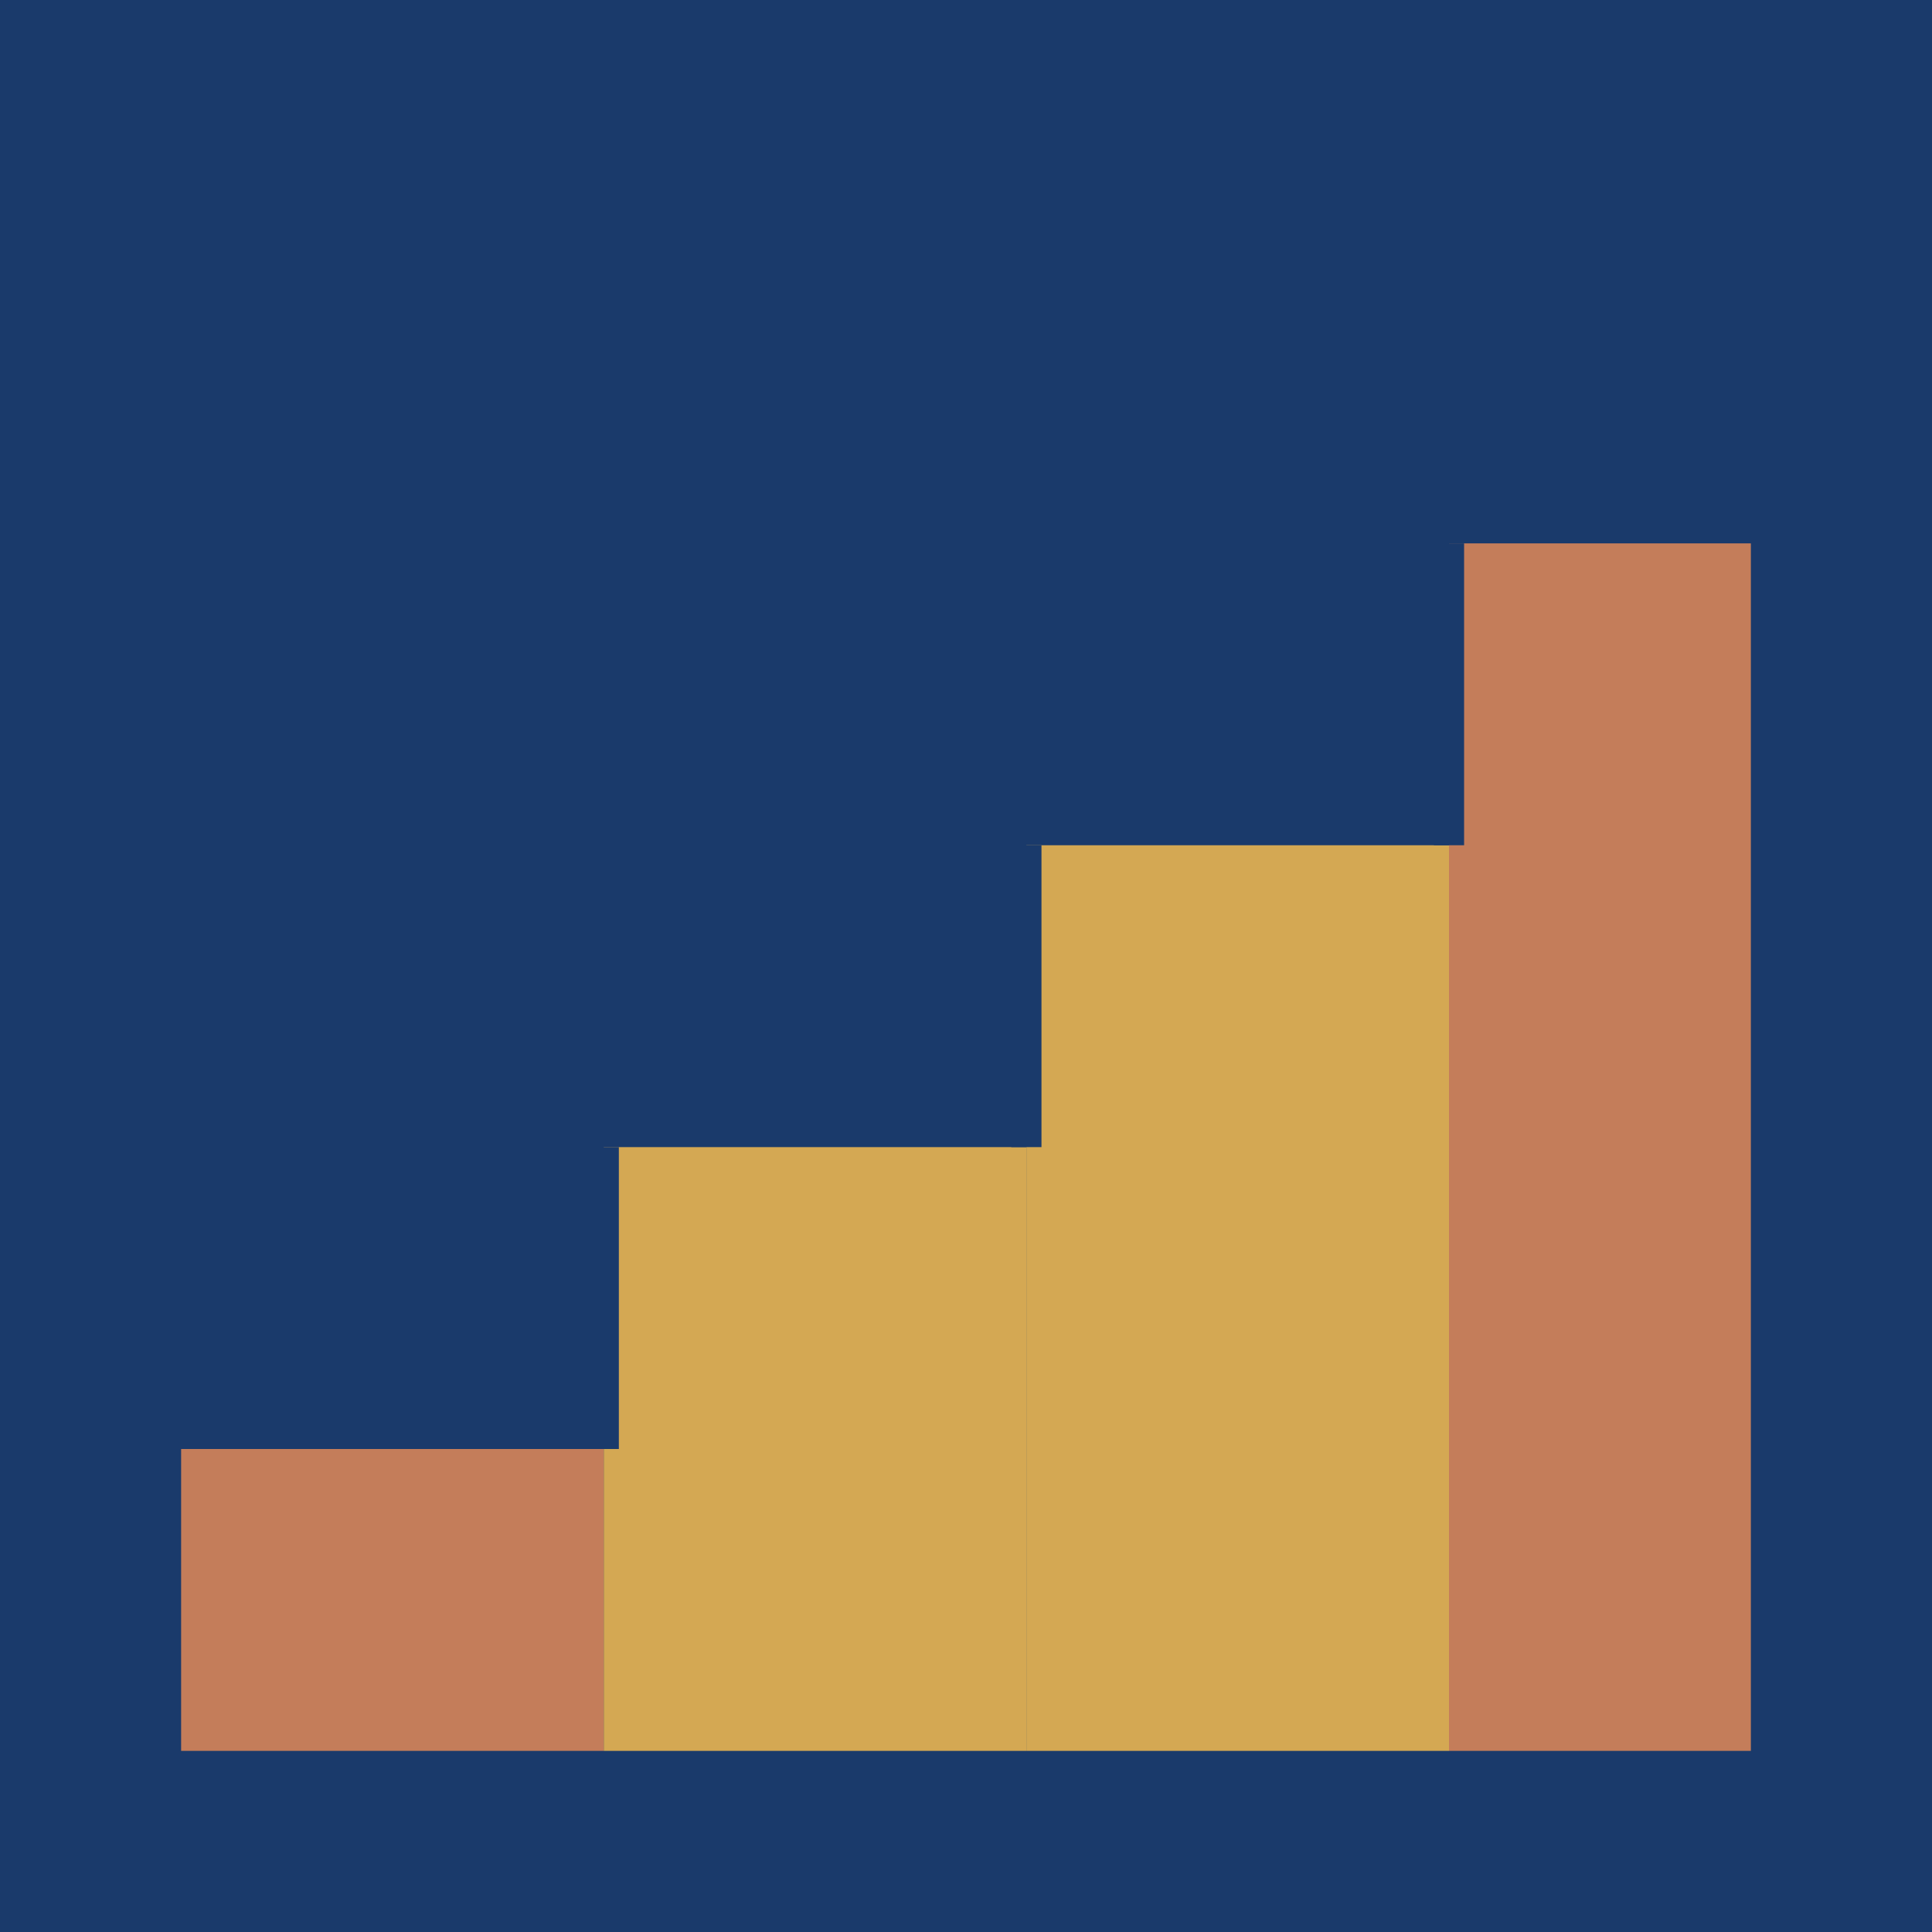
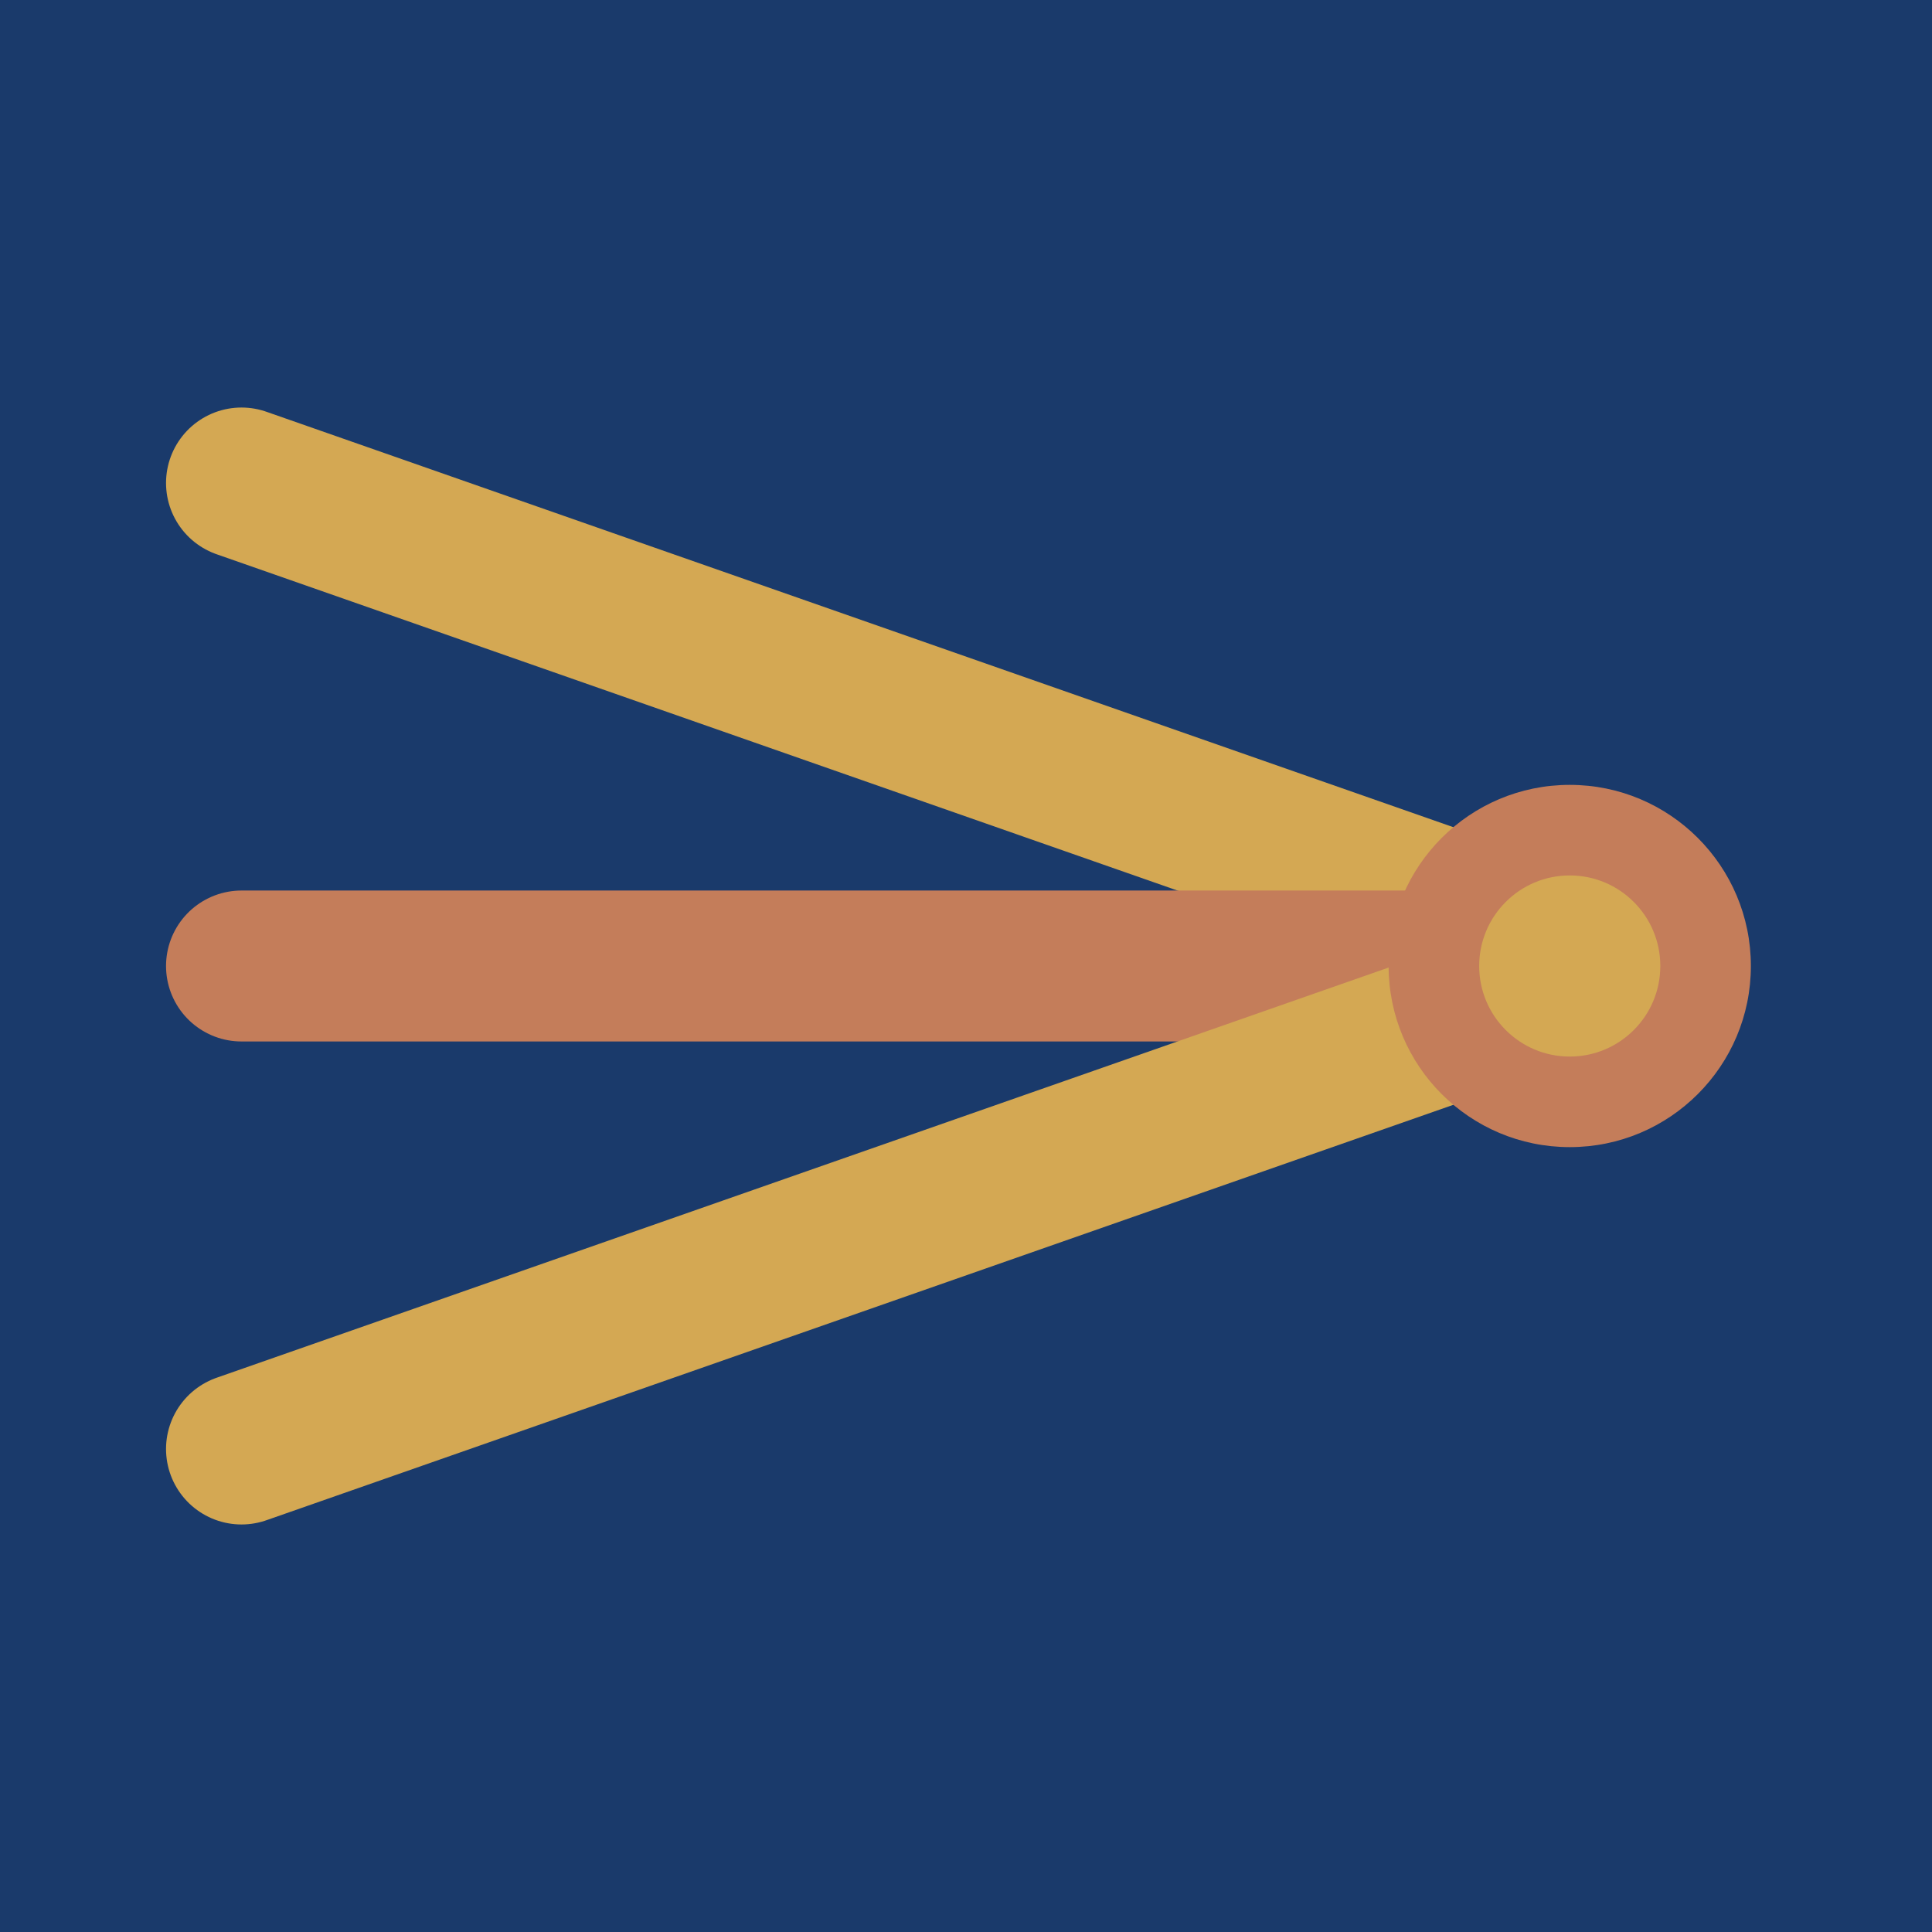
<svg xmlns="http://www.w3.org/2000/svg" viewBox="0 0 32 32" fill="none">
  <rect width="32" height="32" fill="#1A3A6B" />
-   <rect x="3" y="24" width="7" height="5" fill="#C47D5A" />
-   <rect x="10" y="19" width="7" height="10" fill="#D4A853" />
-   <rect x="17" y="14" width="7" height="15" fill="#D4A853" />
-   <rect x="24" y="9" width="5" height="20" fill="#C47D5A" />
-   <line x1="10" y1="19" x2="10" y2="24" stroke="#1A3A6B" stroke-width="0.5" />
-   <line x1="17" y1="14" x2="17" y2="19" stroke="#1A3A6B" stroke-width="0.5" />
-   <line x1="24" y1="9" x2="24" y2="14" stroke="#1A3A6B" stroke-width="0.5" />
+   <path d="M4 8 L24 15" stroke="#D4A853" stroke-width="2.5" stroke-linecap="round" />
+   <path d="M4 16 L24 16" stroke="#C47D5A" stroke-width="2.5" stroke-linecap="round" />
+   <path d="M4 24 L24 17" stroke="#D4A853" stroke-width="2.5" stroke-linecap="round" />
+   <circle cx="26" cy="16" r="3" fill="#C47D5A" />
+   <circle cx="26" cy="16" r="1.5" fill="#D4A853" />
</svg>
